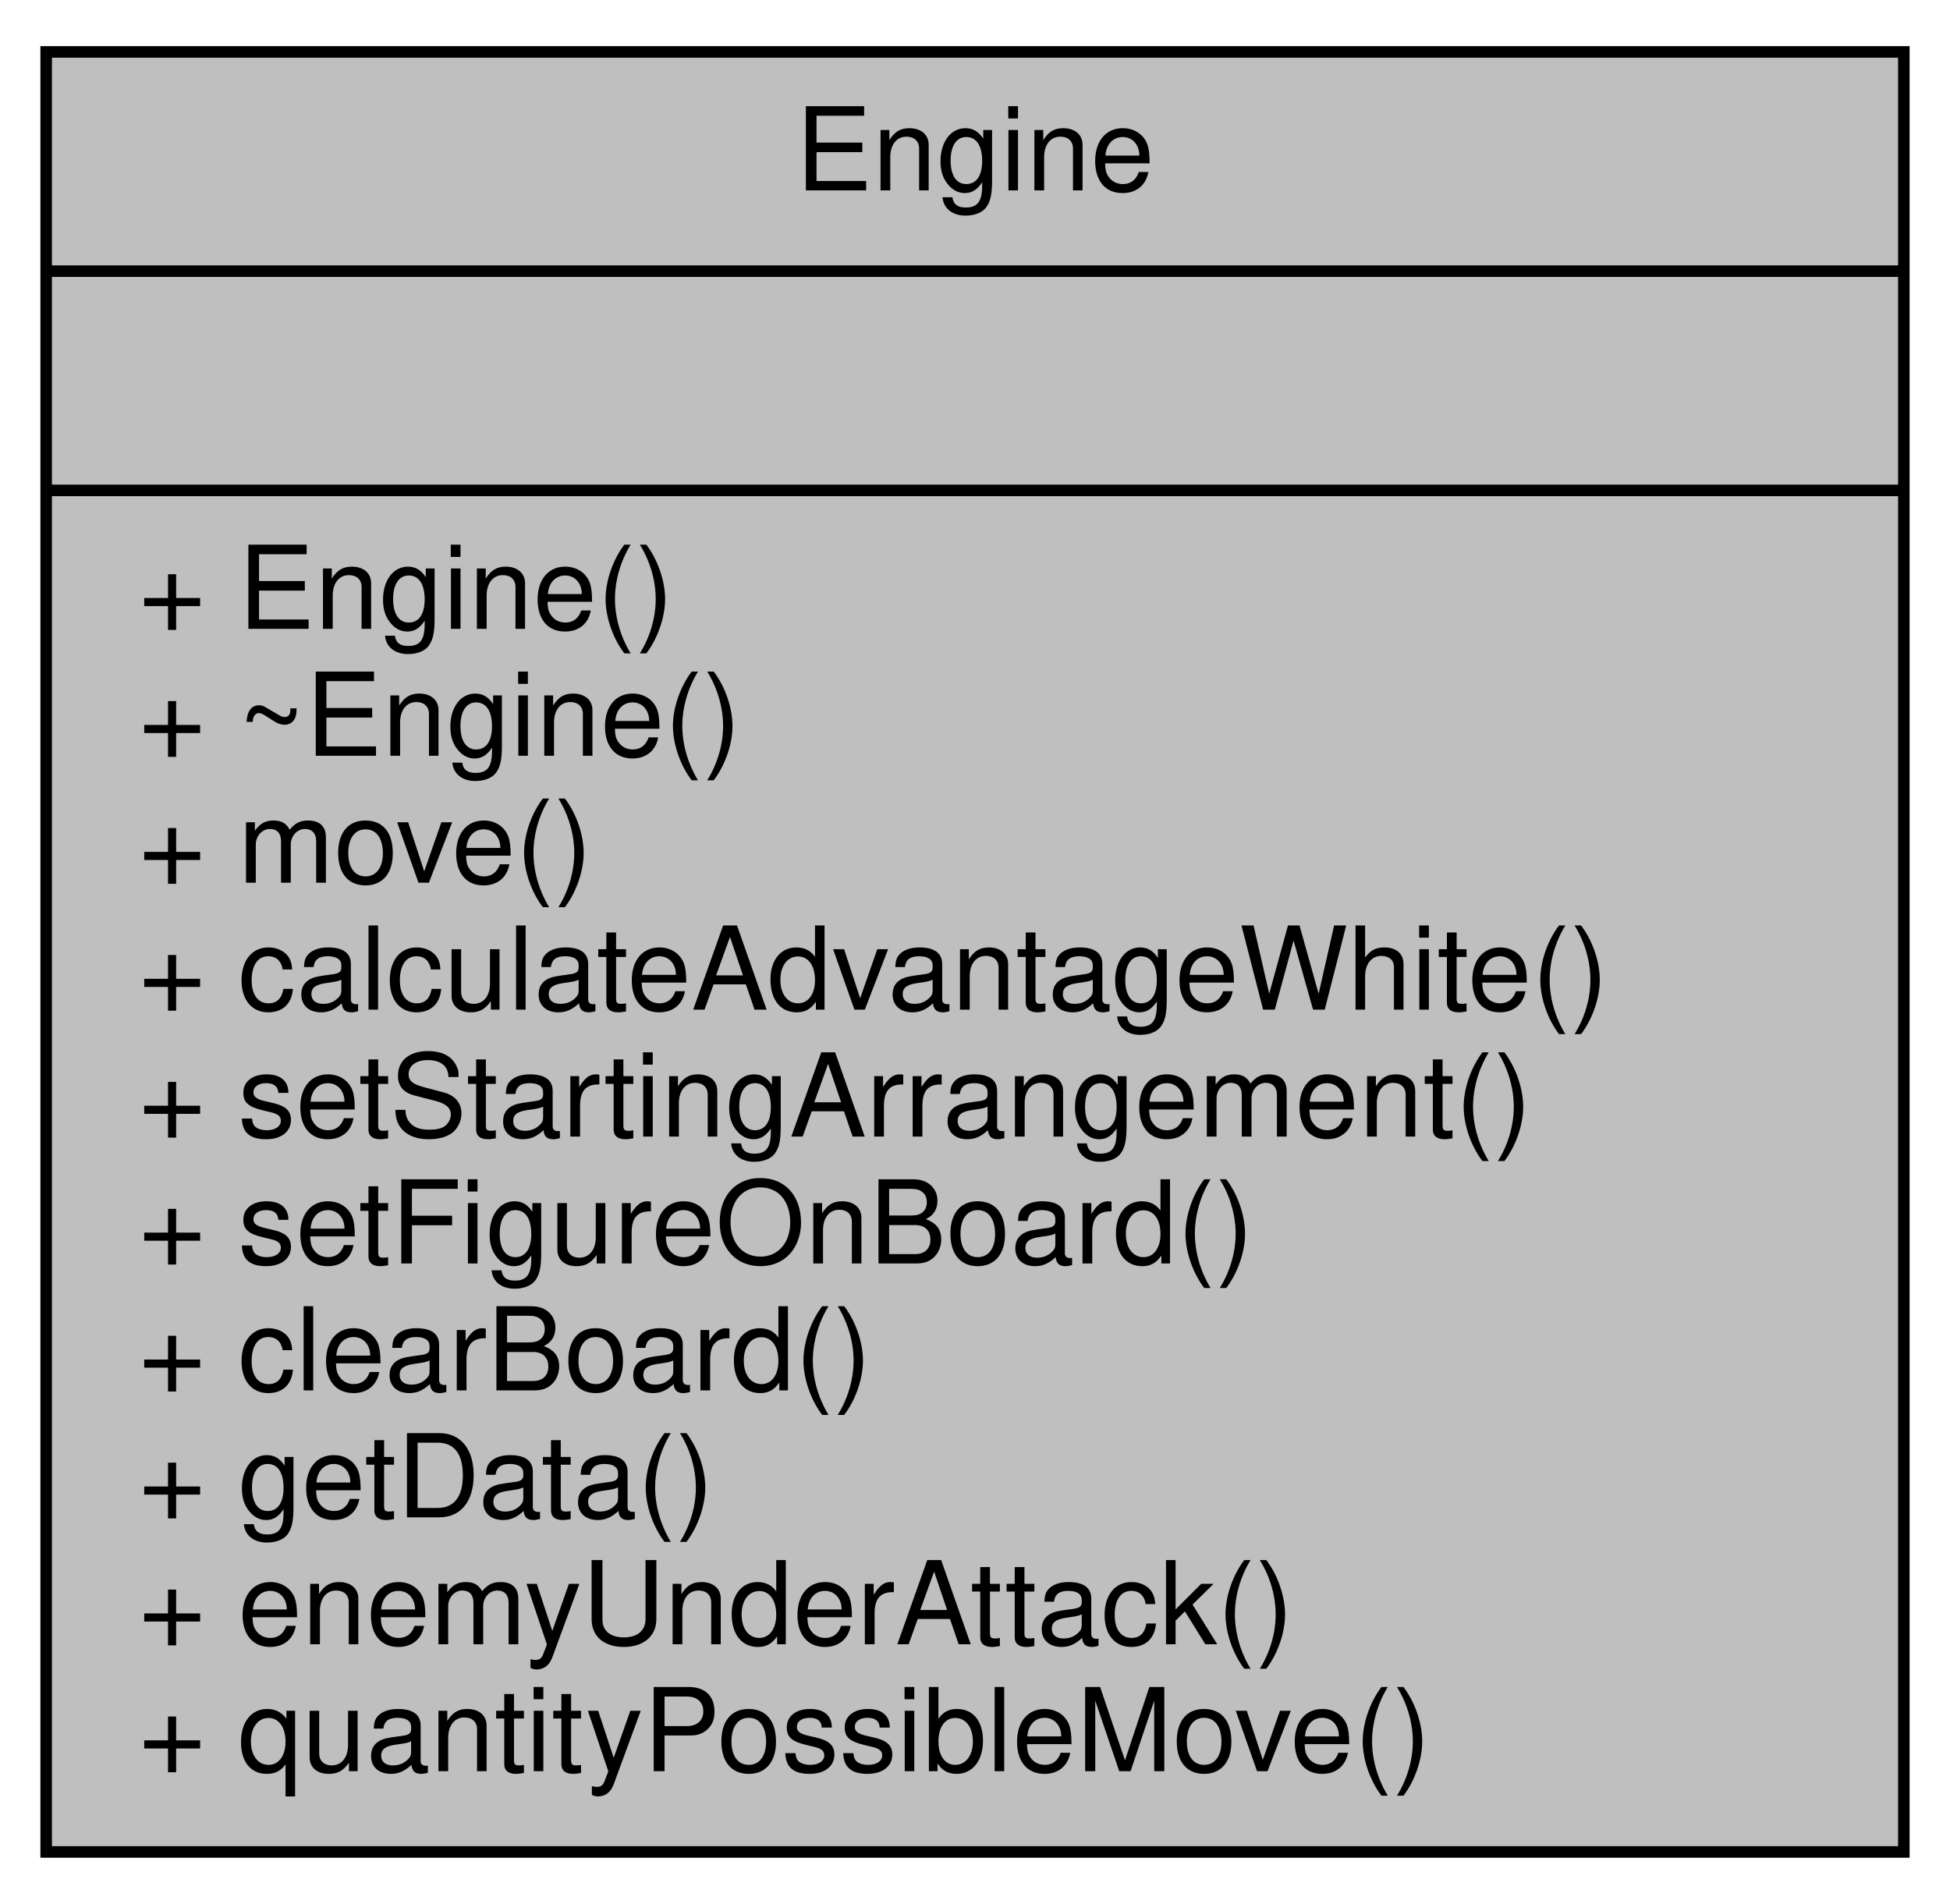
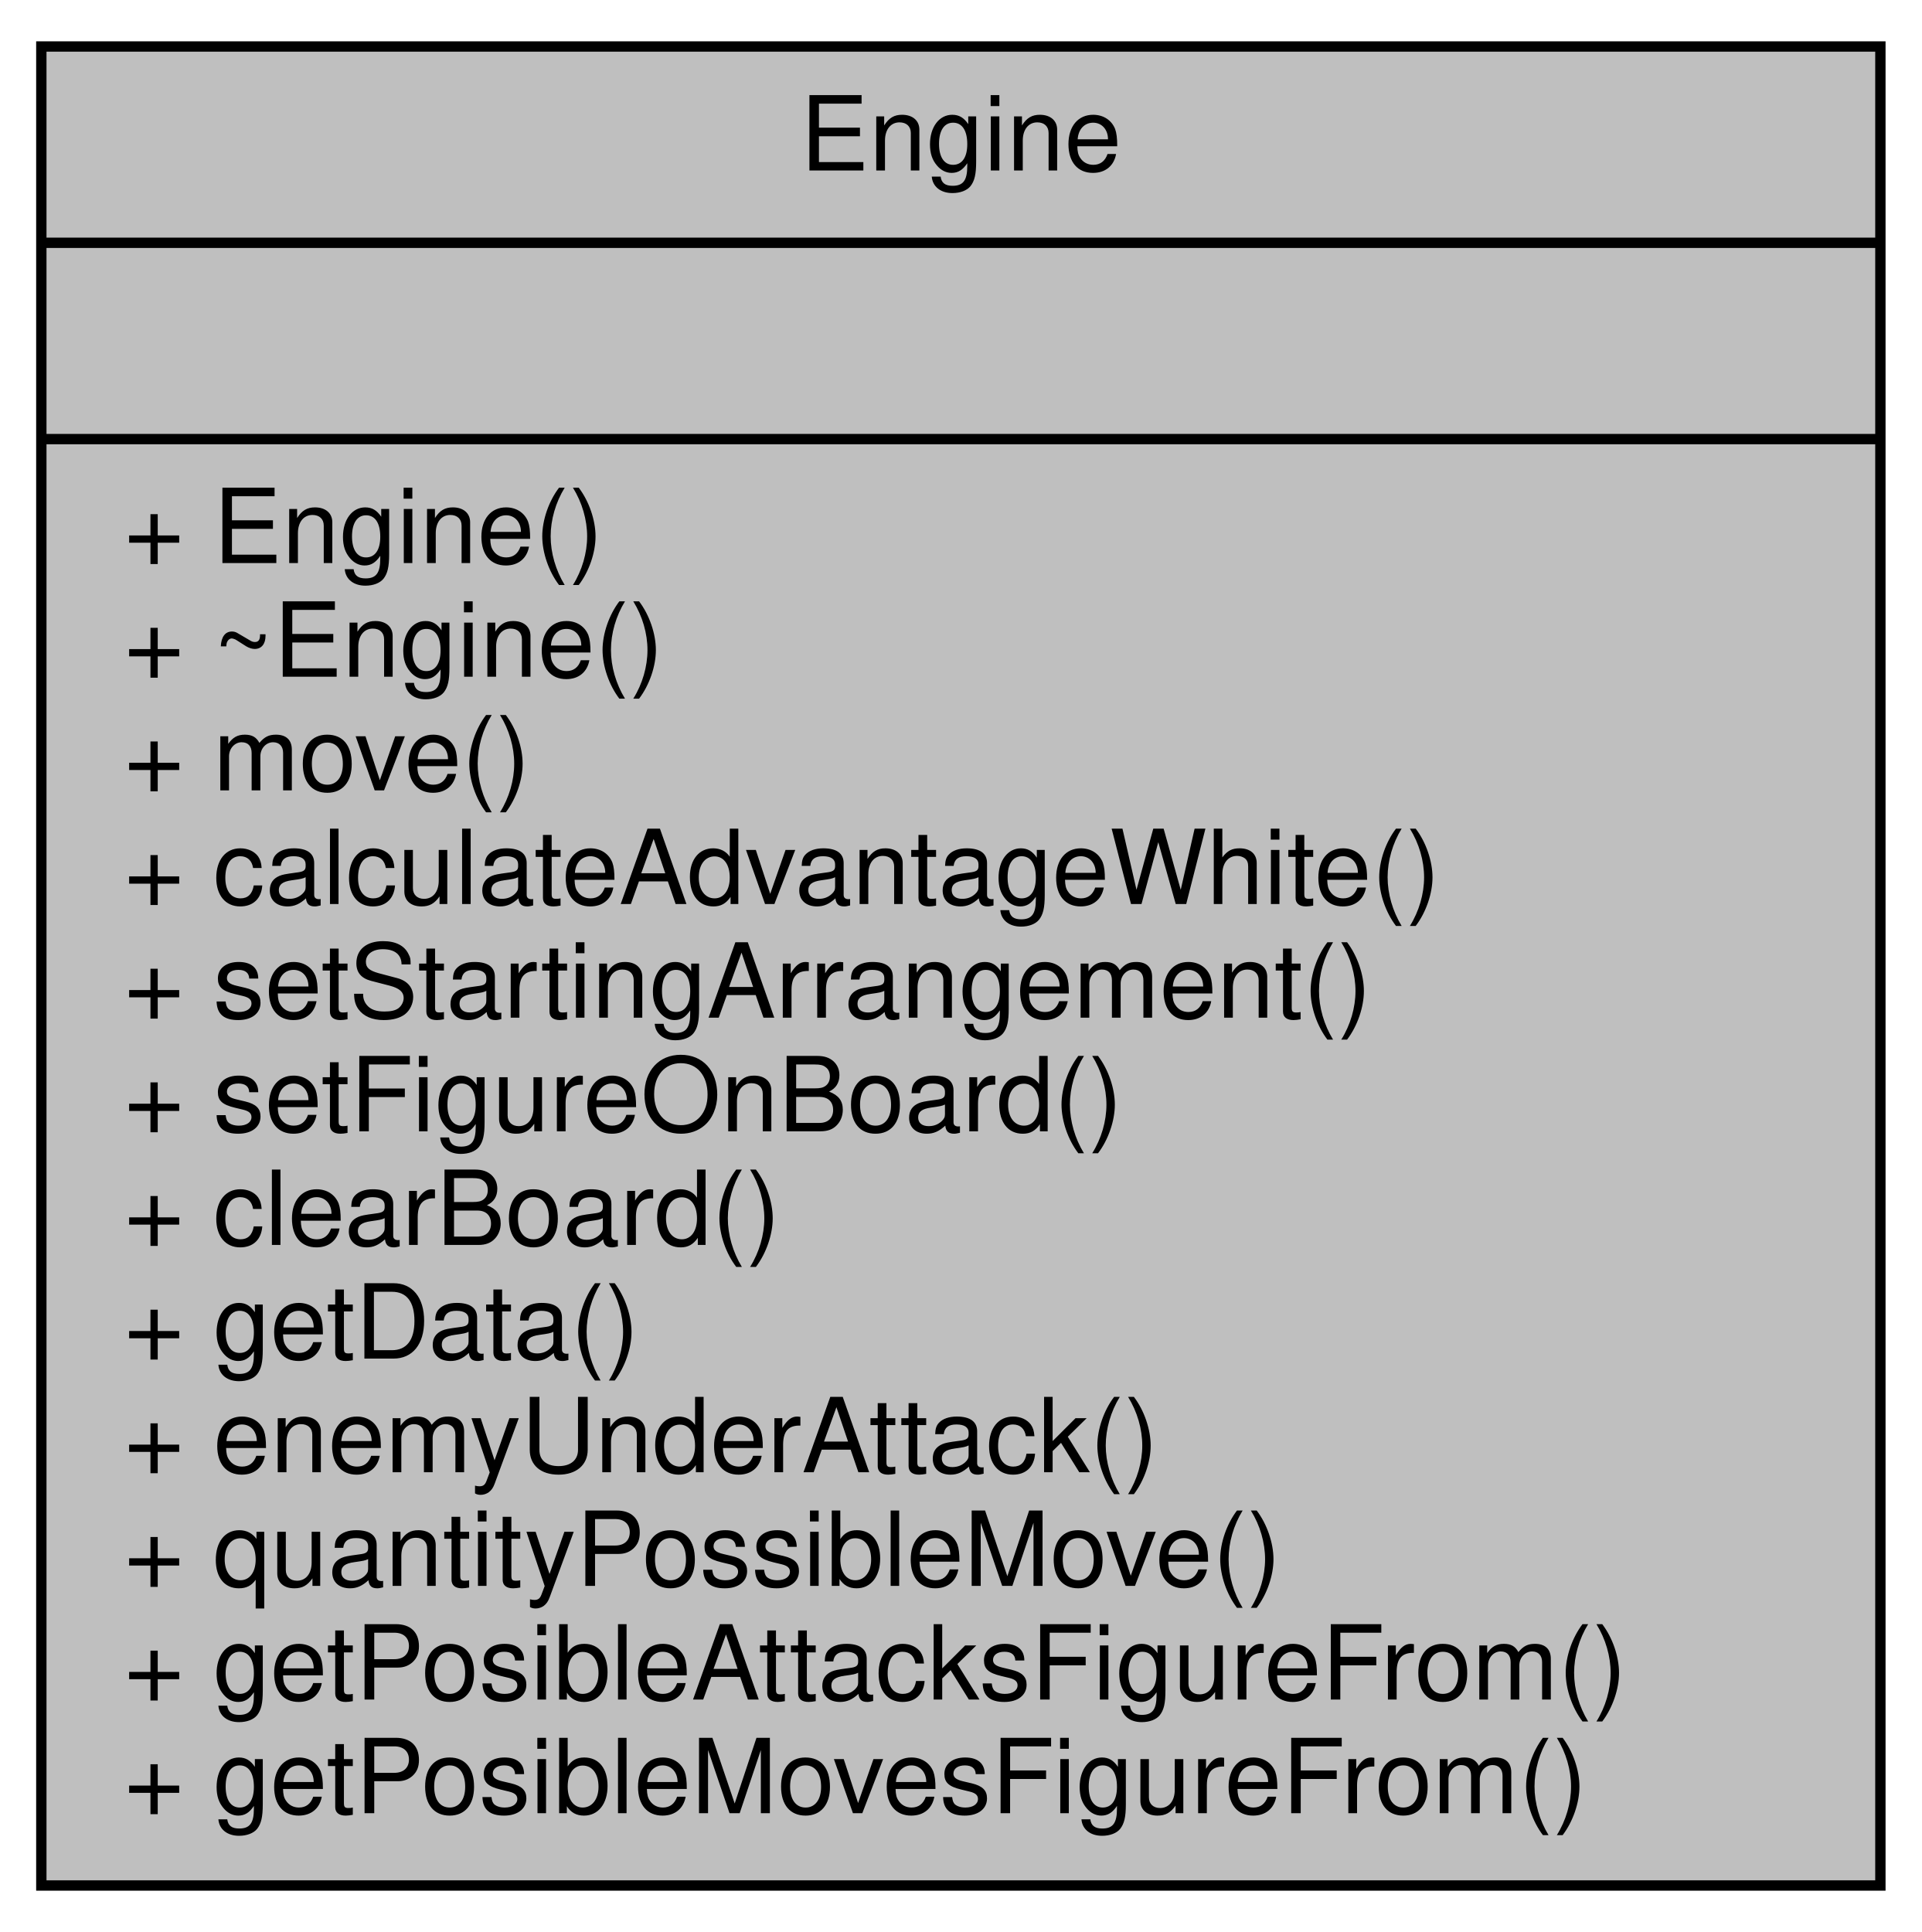
- <svg xmlns="http://www.w3.org/2000/svg" xmlns:xlink="http://www.w3.org/1999/xlink" width="169pt" height="165pt" viewBox="0.00 0.00 169.00 165.00">
-   <g id="graph0" class="graph" transform="scale(1 1) rotate(0) translate(4 161)">
+ <svg xmlns="http://www.w3.org/2000/svg" xmlns:xlink="http://www.w3.org/1999/xlink" width="186pt" height="187pt" viewBox="0.00 0.00 186.00 187.00">
+   <g id="graph0" class="graph" transform="scale(1 1) rotate(0) translate(4 183)">
    <g id="node1" class="node">
      <g id="a_node1">
        <a xlink:title="Движок игры. Реализует логику ходов.">
-           <polygon fill="#bfbfbf" stroke="black" points="0,-0.5 0,-156.5 161,-156.5 161,-0.5 0,-0.5" />
-           <text text-anchor="middle" x="80.5" y="-144.5" font-family="Helvetica,sans-Serif" font-size="10.00">Engine</text>
-           <polyline fill="none" stroke="black" points="0,-137.5 161,-137.5 " />
-           <text text-anchor="middle" x="80.5" y="-125.5" font-family="Helvetica,sans-Serif" font-size="10.00"> </text>
-           <polyline fill="none" stroke="black" points="0,-118.5 161,-118.5 " />
-           <text text-anchor="start" x="8" y="-106.5" font-family="Helvetica,sans-Serif" font-size="10.00">+ Engine()</text>
-           <text text-anchor="start" x="8" y="-95.5" font-family="Helvetica,sans-Serif" font-size="10.00">+ ~Engine()</text>
-           <text text-anchor="start" x="8" y="-84.5" font-family="Helvetica,sans-Serif" font-size="10.00">+ move()</text>
-           <text text-anchor="start" x="8" y="-73.5" font-family="Helvetica,sans-Serif" font-size="10.00">+ calculateAdvantageWhite()</text>
-           <text text-anchor="start" x="8" y="-62.5" font-family="Helvetica,sans-Serif" font-size="10.00">+ setStartingArrangement()</text>
-           <text text-anchor="start" x="8" y="-51.5" font-family="Helvetica,sans-Serif" font-size="10.00">+ setFigureOnBoard()</text>
-           <text text-anchor="start" x="8" y="-40.5" font-family="Helvetica,sans-Serif" font-size="10.00">+ clearBoard()</text>
-           <text text-anchor="start" x="8" y="-29.5" font-family="Helvetica,sans-Serif" font-size="10.00">+ getData()</text>
-           <text text-anchor="start" x="8" y="-18.5" font-family="Helvetica,sans-Serif" font-size="10.00">+ enemyUnderAttack()</text>
-           <text text-anchor="start" x="8" y="-7.5" font-family="Helvetica,sans-Serif" font-size="10.00">+ quantityPossibleMove()</text>
+           <polygon fill="#bfbfbf" stroke="black" points="0,-0.5 0,-178.5 178,-178.5 178,-0.5 0,-0.5" />
+           <text text-anchor="middle" x="89" y="-166.5" font-family="Helvetica,sans-Serif" font-size="10.00">Engine</text>
+           <polyline fill="none" stroke="black" points="0,-159.5 178,-159.5 " />
+           <text text-anchor="middle" x="89" y="-147.5" font-family="Helvetica,sans-Serif" font-size="10.00"> </text>
+           <polyline fill="none" stroke="black" points="0,-140.5 178,-140.5 " />
+           <text text-anchor="start" x="8" y="-128.5" font-family="Helvetica,sans-Serif" font-size="10.00">+ Engine()</text>
+           <text text-anchor="start" x="8" y="-117.5" font-family="Helvetica,sans-Serif" font-size="10.00">+ ~Engine()</text>
+           <text text-anchor="start" x="8" y="-106.5" font-family="Helvetica,sans-Serif" font-size="10.00">+ move()</text>
+           <text text-anchor="start" x="8" y="-95.5" font-family="Helvetica,sans-Serif" font-size="10.00">+ calculateAdvantageWhite()</text>
+           <text text-anchor="start" x="8" y="-84.5" font-family="Helvetica,sans-Serif" font-size="10.00">+ setStartingArrangement()</text>
+           <text text-anchor="start" x="8" y="-73.5" font-family="Helvetica,sans-Serif" font-size="10.00">+ setFigureOnBoard()</text>
+           <text text-anchor="start" x="8" y="-62.5" font-family="Helvetica,sans-Serif" font-size="10.00">+ clearBoard()</text>
+           <text text-anchor="start" x="8" y="-51.5" font-family="Helvetica,sans-Serif" font-size="10.00">+ getData()</text>
+           <text text-anchor="start" x="8" y="-40.5" font-family="Helvetica,sans-Serif" font-size="10.00">+ enemyUnderAttack()</text>
+           <text text-anchor="start" x="8" y="-29.5" font-family="Helvetica,sans-Serif" font-size="10.00">+ quantityPossibleMove()</text>
+           <text text-anchor="start" x="8" y="-18.5" font-family="Helvetica,sans-Serif" font-size="10.00">+ getPosibleAttacksFigureFrom()</text>
+           <text text-anchor="start" x="8" y="-7.5" font-family="Helvetica,sans-Serif" font-size="10.00">+ getPosibleMovesFigureFrom()</text>
        </a>
      </g>
    </g>
  </g>
</svg>
